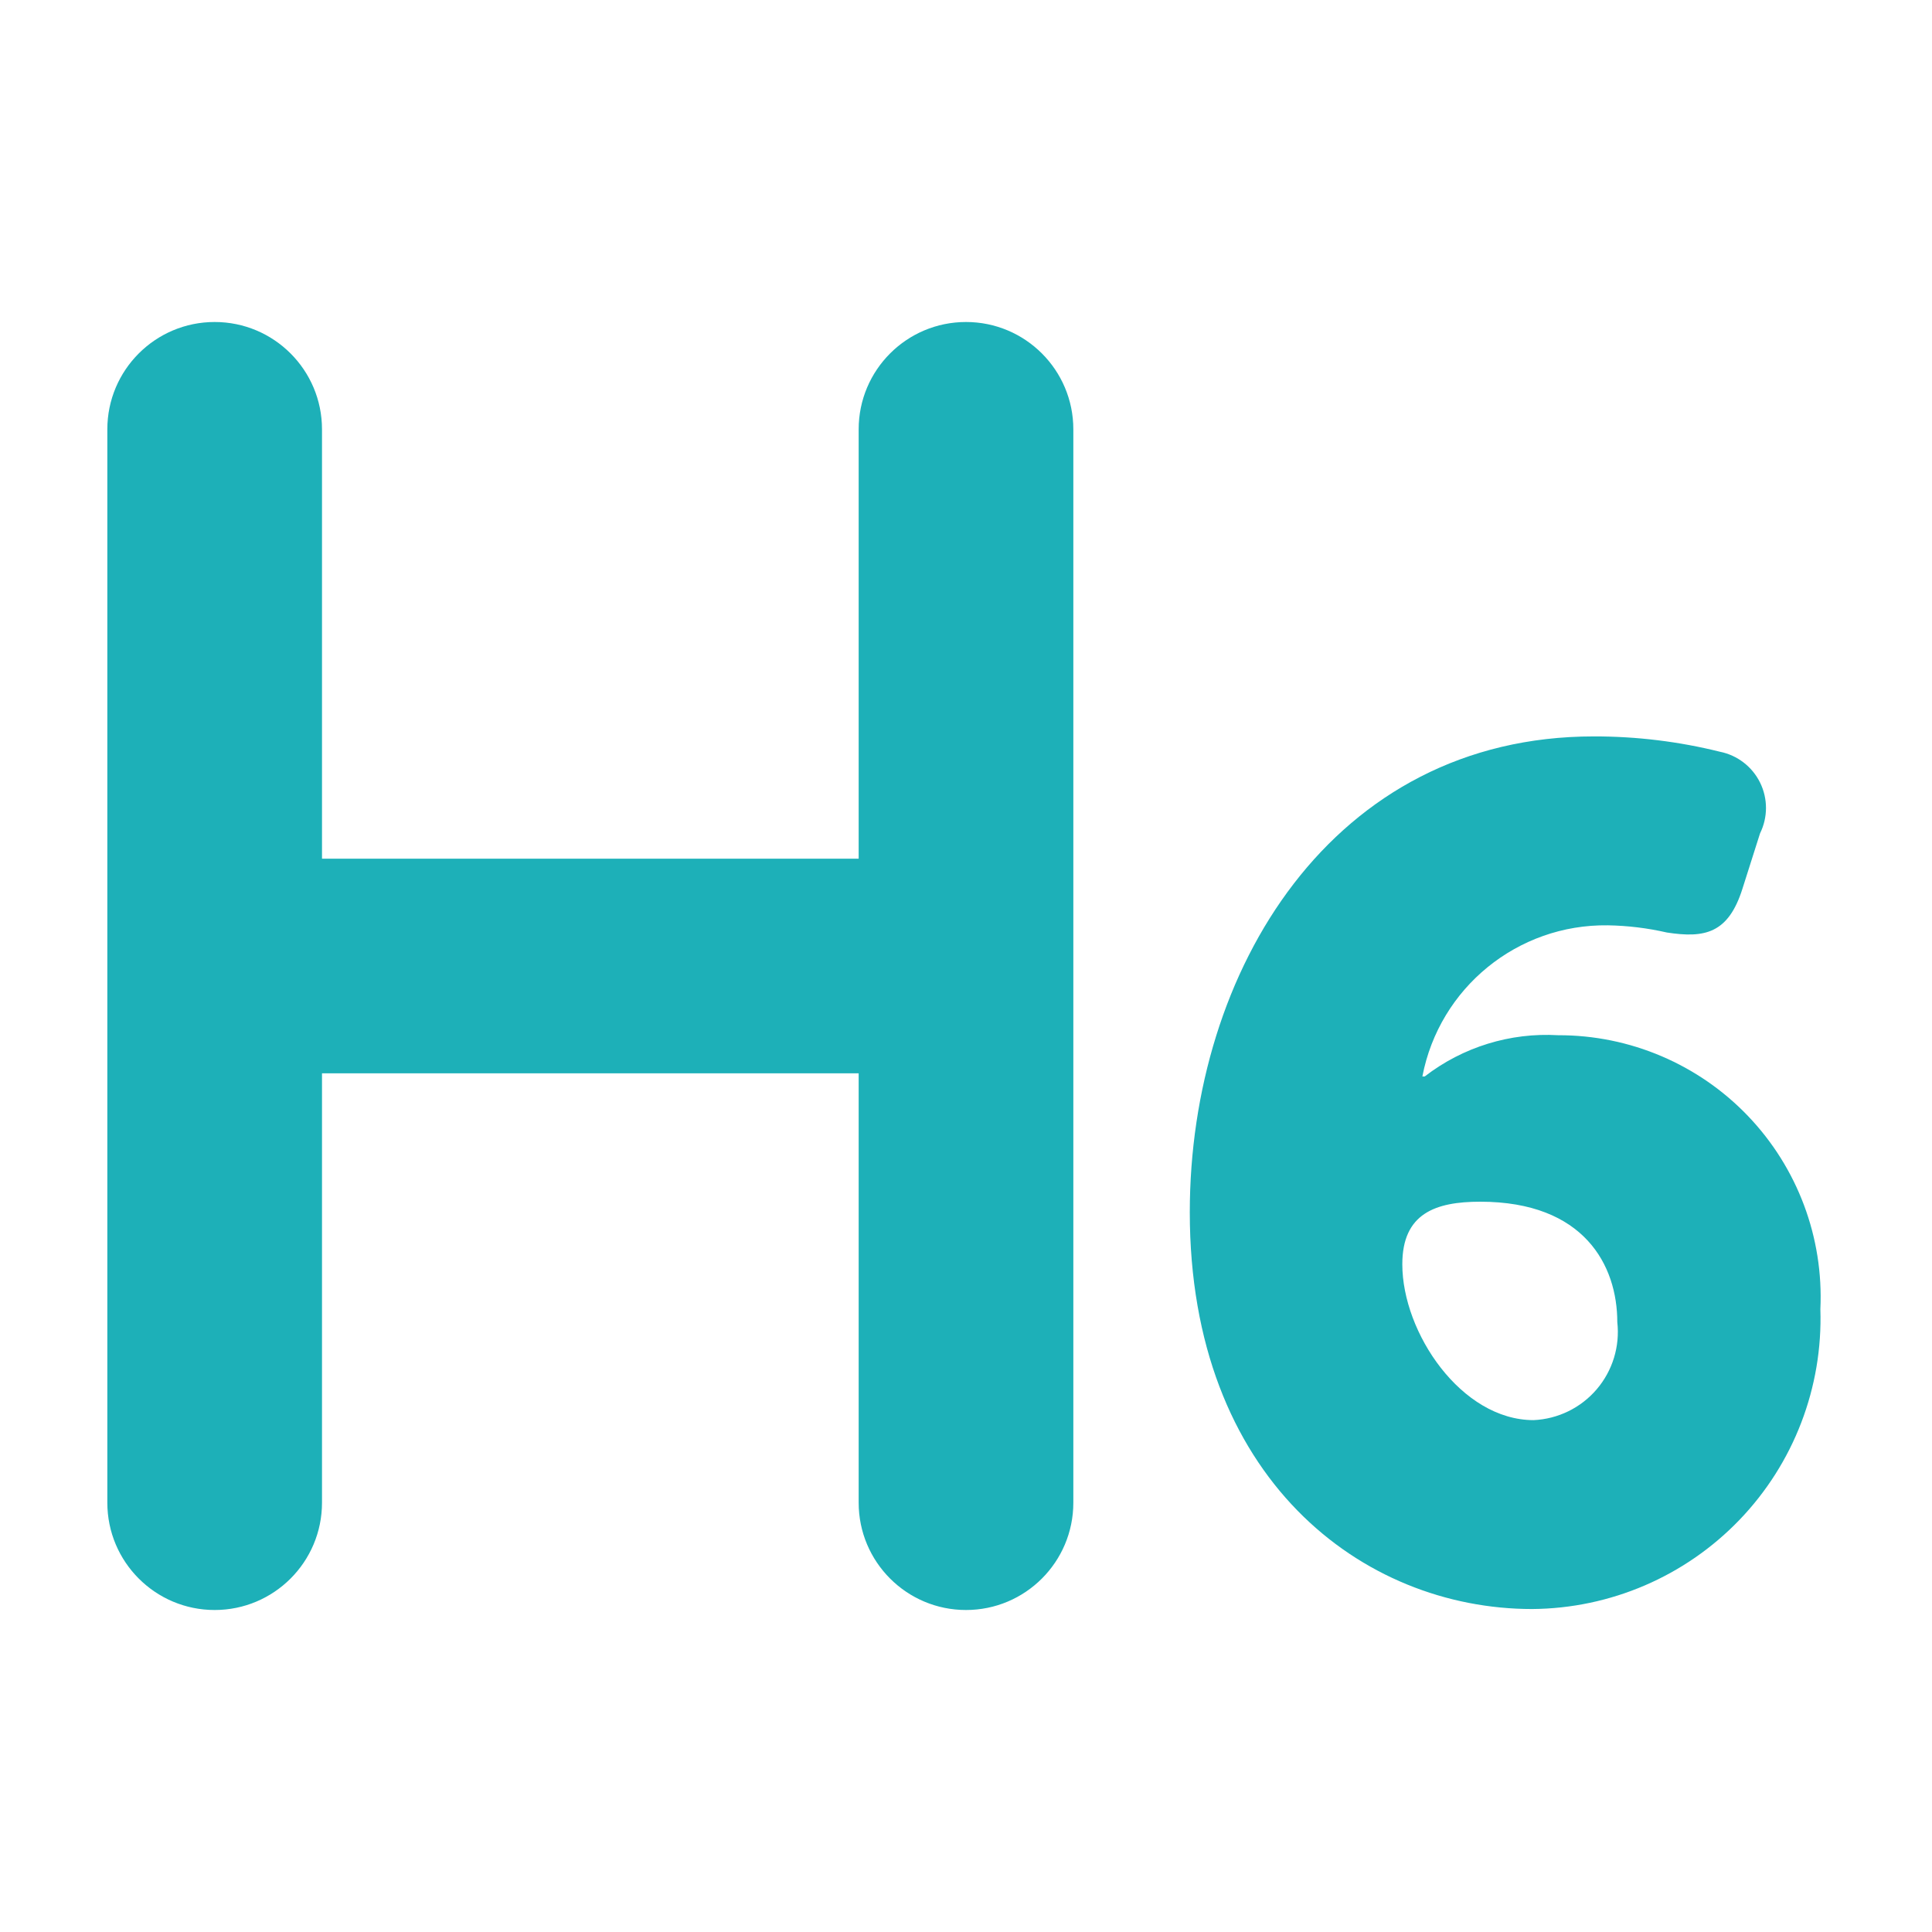
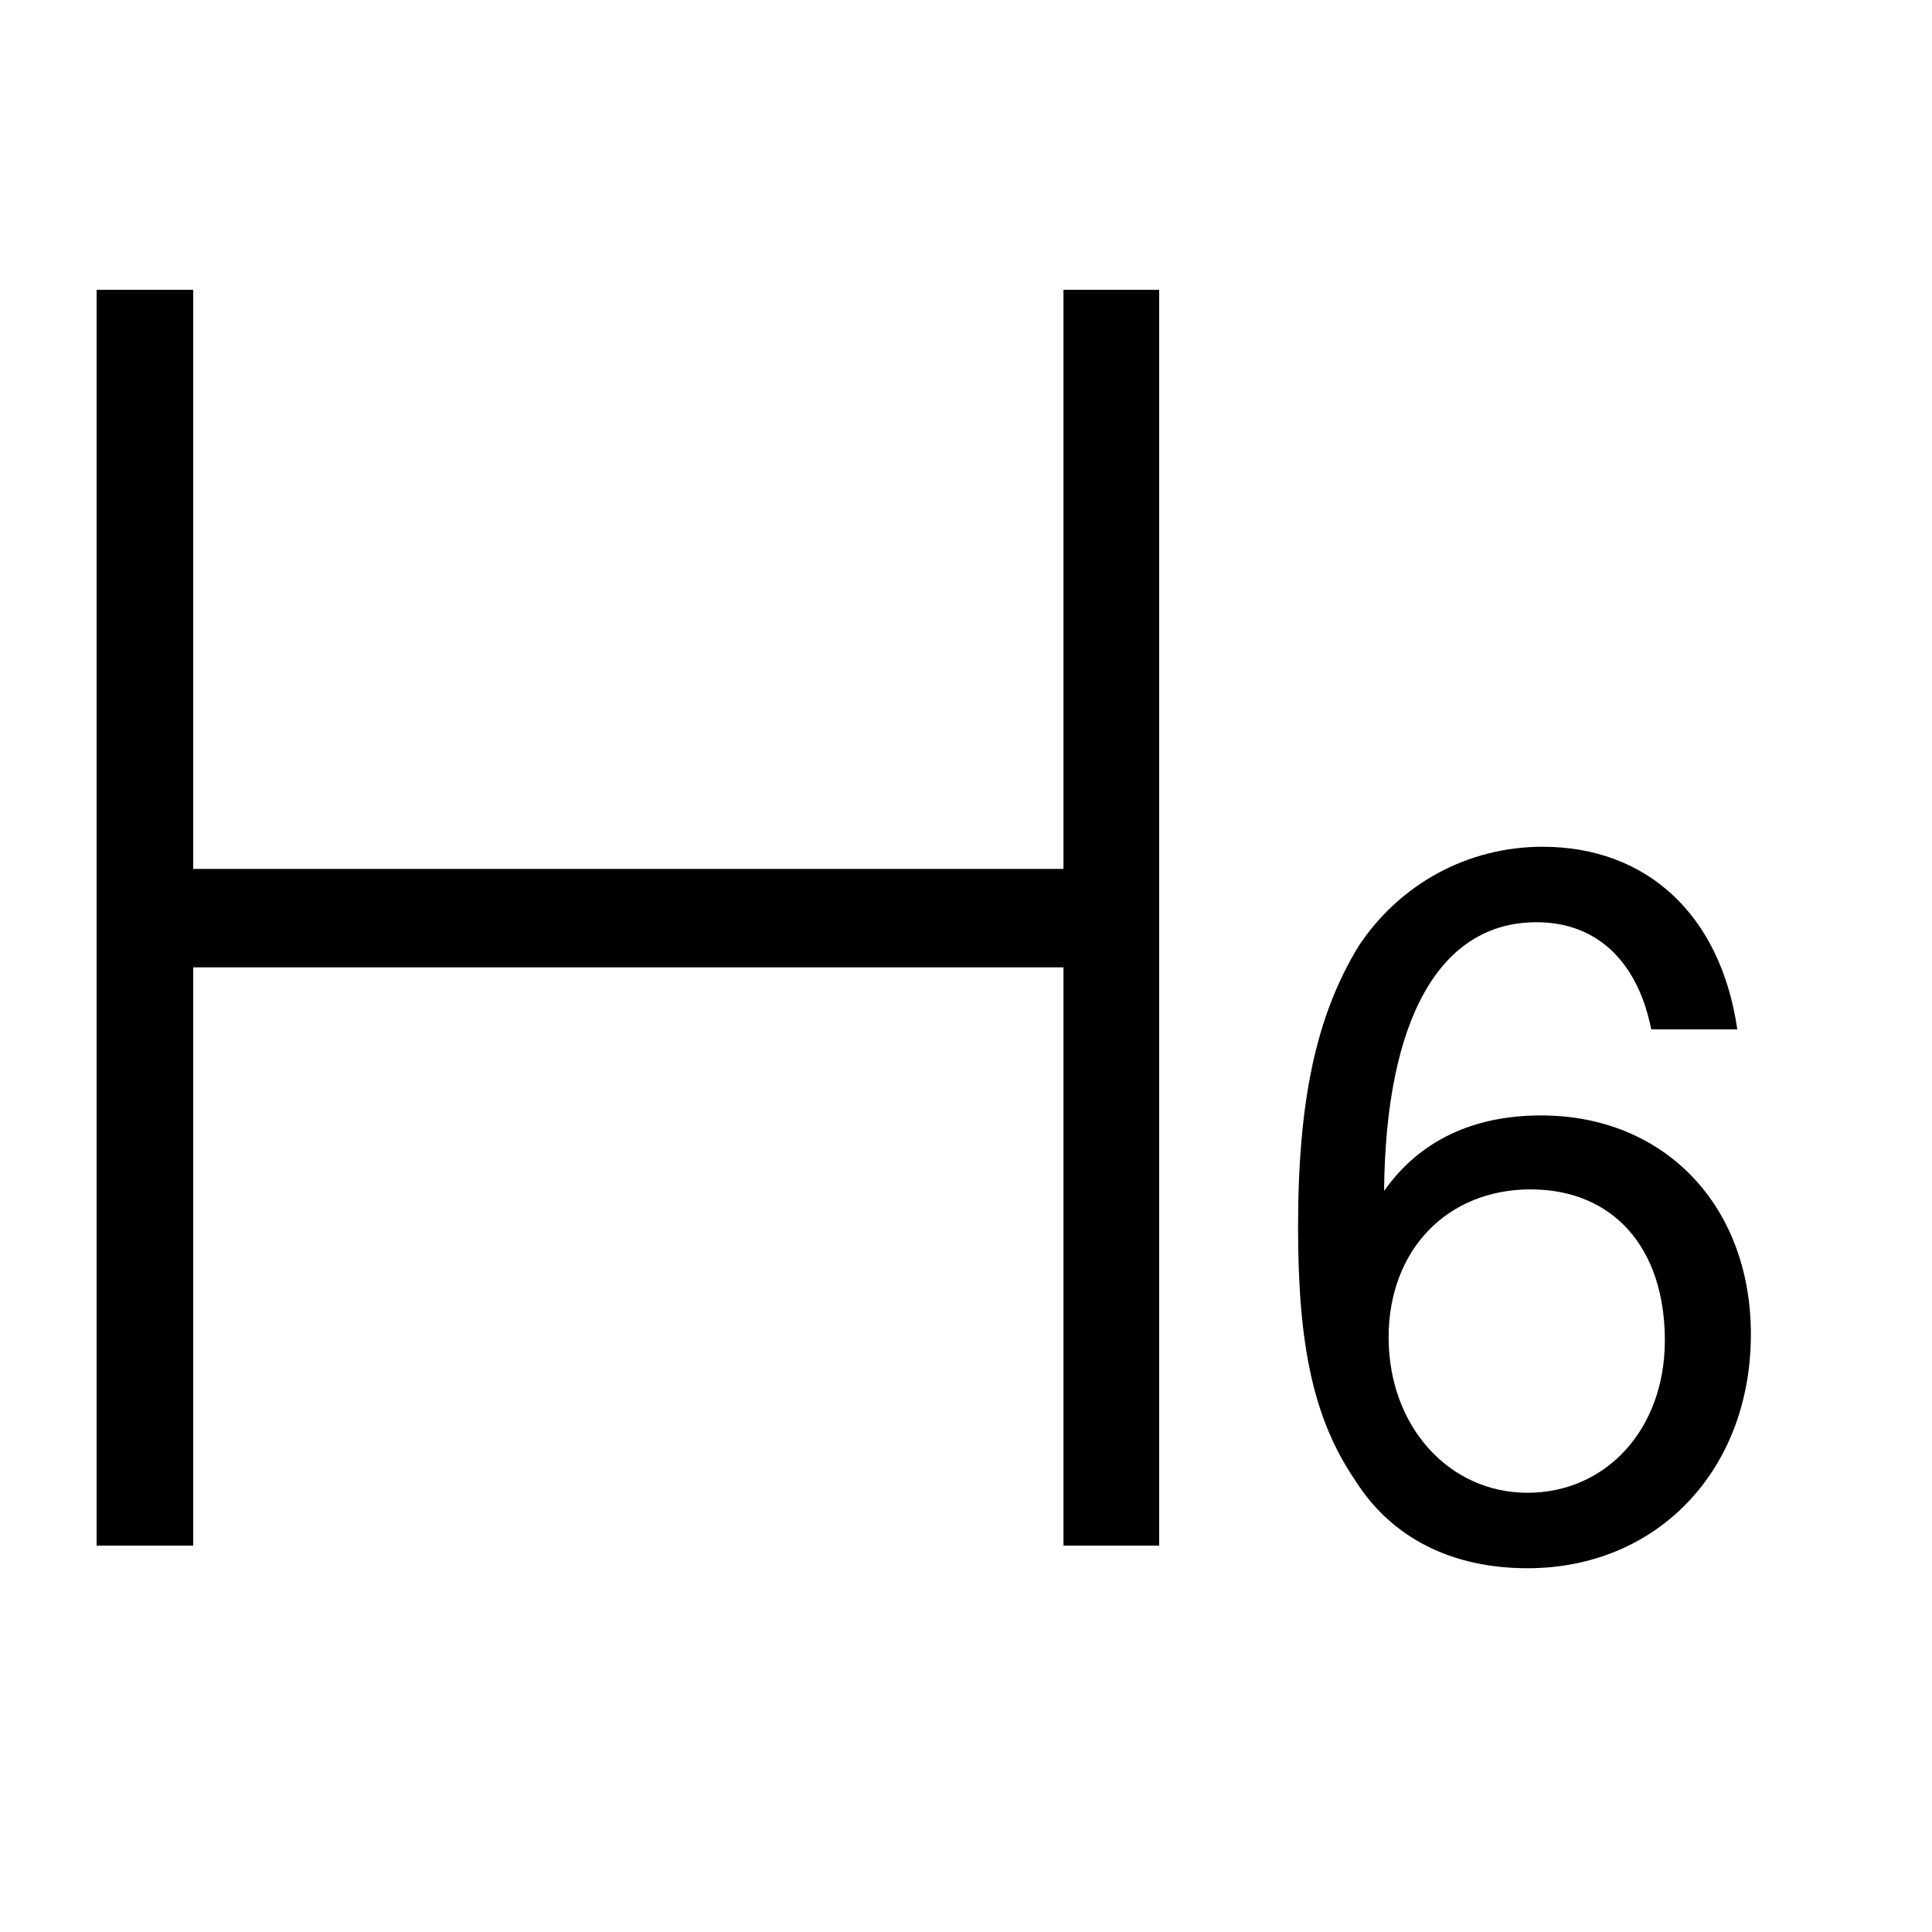
- <svg xmlns="http://www.w3.org/2000/svg" t="1538745353909" class="icon" style="fill: rgb(29, 176, 184)" viewBox="0 0 1024 1024" version="1.1" p-id="16040" width="200" height="200">
-   <defs>
-     <style type="text/css" />
-   </defs>
-   <path d="M825.913 548.693a105.586 105.586 0 0 0-70.77 21.845h-1.252a98.702 98.702 0 0 1 98.304-80.1 151.609 151.609 0 0 1 31.289 3.812c20.025 3.072 32.54 0.569 40.05-23.211l9.33-29.355a30.379 30.379 0 0 0-21.22-43.236 275.172 275.172 0 0 0-66.958-8.135c-138.354 0-214.073 123.904-214.073 252.245 0 140.857 91.364 210.261 181.476 210.261a153.941 153.941 0 0 0 152.747-158.948 138.752 138.752 0 0 0-138.923-145.18z m-13.084 204.004c-38.286 0-69.575-46.308-69.575-82.603 0-26.908 17.522-33.166 41.301-33.166 55.125 0 72.647 33.792 72.647 63.829a46.763 46.763 0 0 1-44.373 51.94zM568.889 227.556v568.889a56.889 56.889 0 0 1-113.778 0v-227.556H170.667v227.556a56.889 56.889 0 0 1-113.778 0V227.556a56.889 56.889 0 0 1 113.778 0v227.556h284.444V227.556a56.889 56.889 0 0 1 113.778 0z" p-id="16041" />
+ <svg xmlns="http://www.w3.org/2000/svg" width="20" height="20" viewBox="0 0 20 20">
+   <g fill="none" fill-rule="evenodd">
+     <path d="M0 0h20v20H0z" />
+     <text fill="#000" font-family="Helvetica" font-size="10">
+       <tspan x="13" y="16">6</tspan>
+     </text>
+     <path fill="#000" d="M1 3h1v5.995h9.009V3H12v13h-.991v-5.986H2V16H1z" />
+   </g>
</svg>
